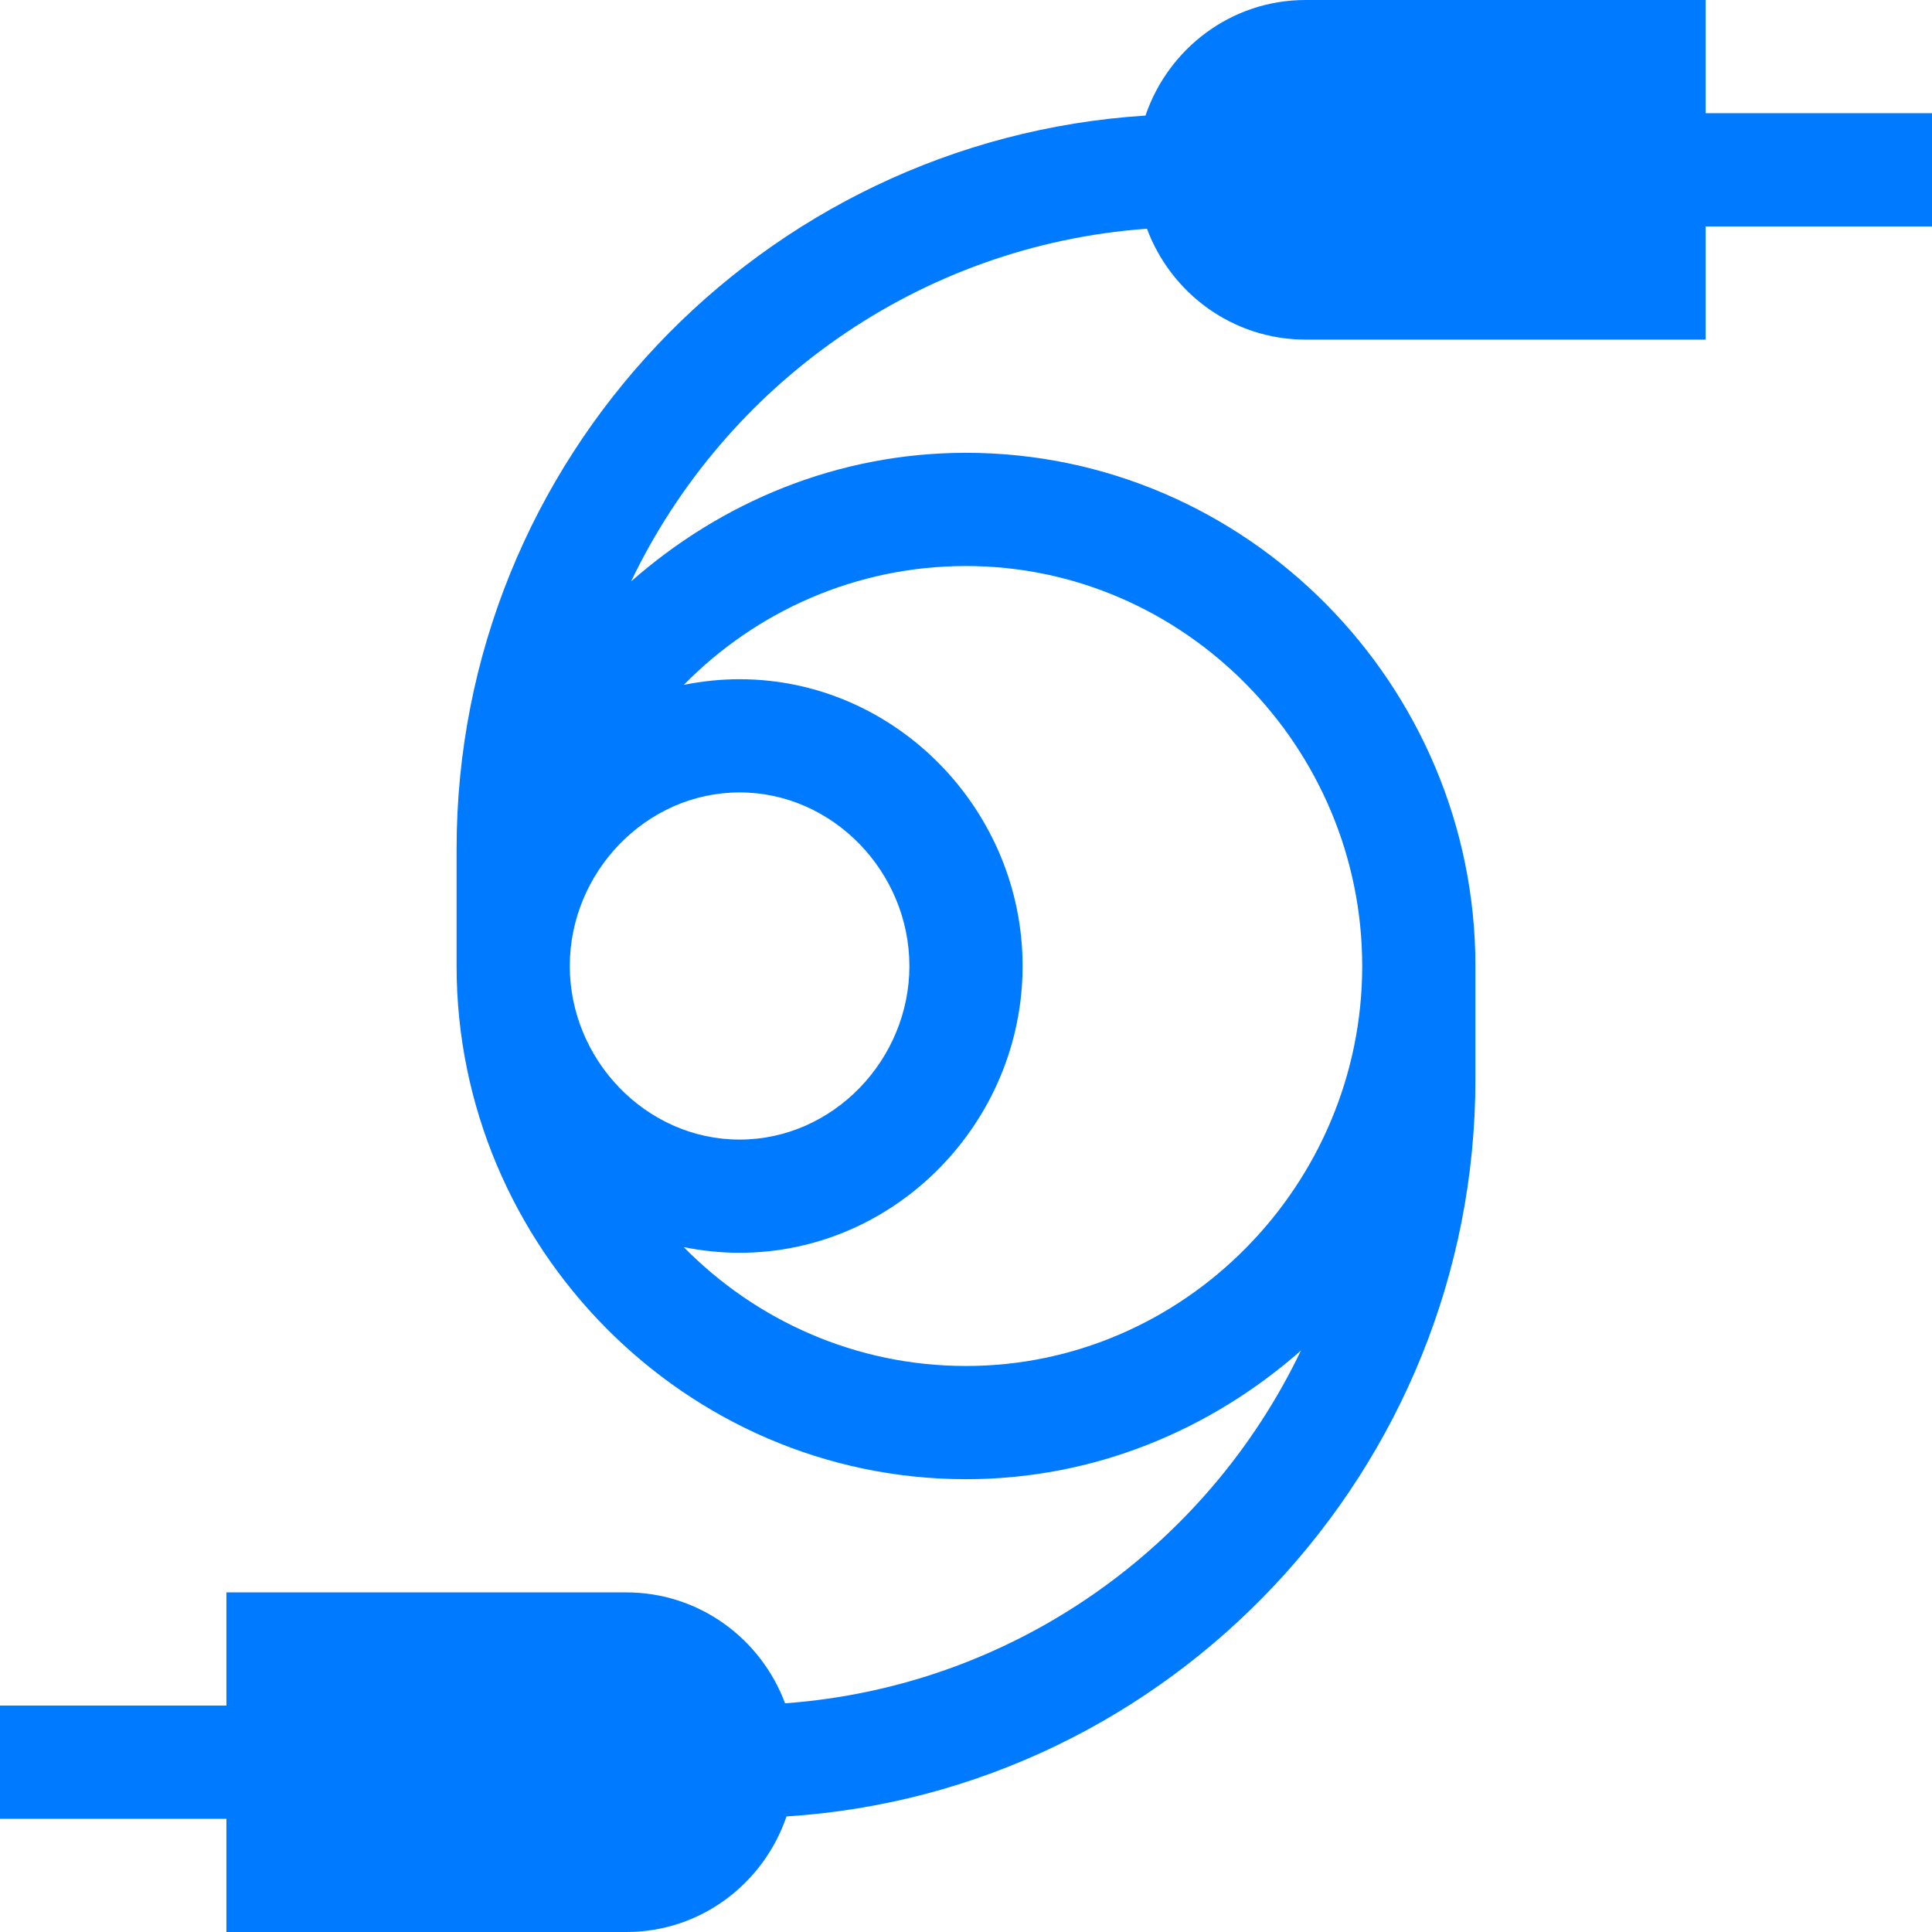
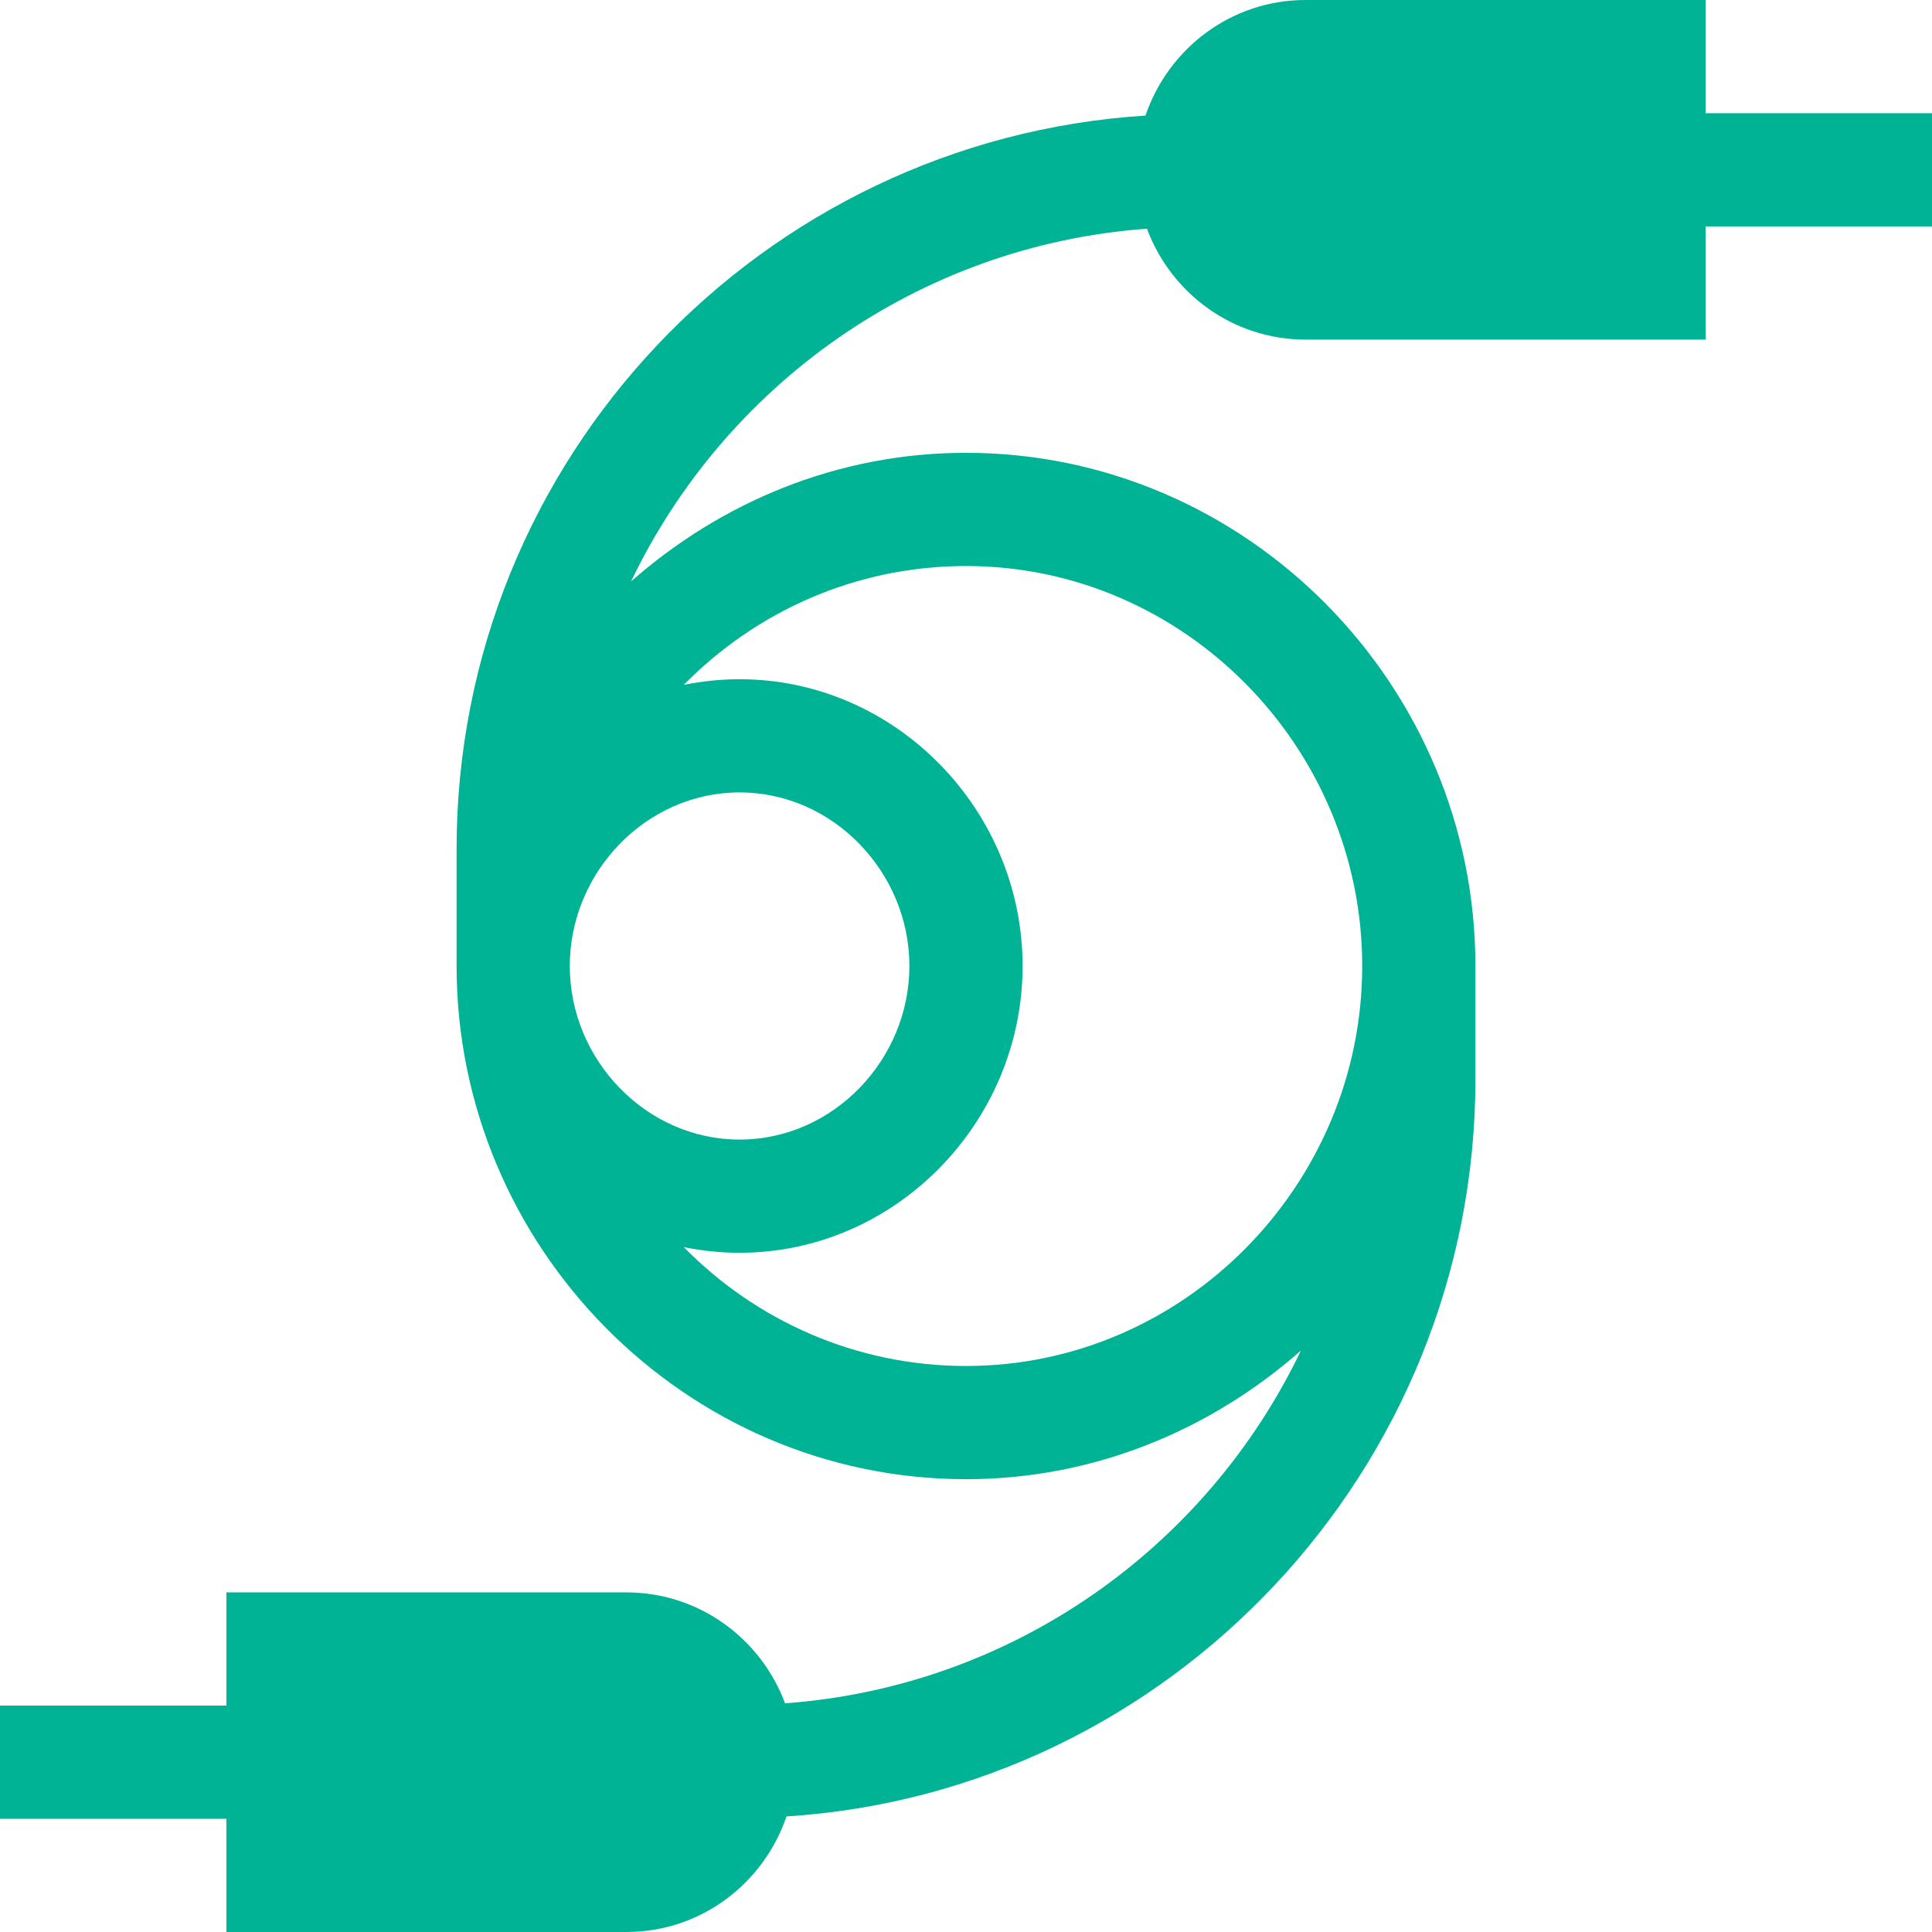
<svg xmlns="http://www.w3.org/2000/svg" height="512px" viewBox="0 0 512 512" width="512px">
-   <path d="m452 0h-106c-19.762 0-36.398 12.887-42.434 30.629-101.723 6.465-182.566 91.047-182.566 194.371v31c0 74.441 60.559 136 135 136 34.121 0 64.965-13.137 88.758-34.086-24.941 52.094-76.305 89.082-136.711 93.477-6.375-17.109-22.742-29.391-42.047-29.391h-106v30h-60v30h60v30h106c19.762 0 36.398-12.887 42.434-30.629 101.723-6.465 182.566-92.047 182.566-195.371v-30c0-74.441-60.559-136-135-136-34.121 0-64.965 13.137-88.758 34.086 24.941-52.094 76.305-89.082 136.711-93.477 6.375 17.109 22.742 29.391 42.047 29.391h106v-30h60v-30h-60zm-196 150c57.891 0 105 48.109 105 106s-47.109 106-105 106c-29.273 0-55.727-12.102-74.789-31.496 4.785.961 9.723 1.496 14.789 1.496 41.352 0 75-34.648 75-76s-33.648-76-75-76c-5.066 0-10.004.535-14.789 1.496 19.062-19.395 45.516-31.496 74.789-31.496zm-60 60c24.812 0 45 21.188 45 46s-20.188 46-45 46c-24.809 0-45-21.18-45-46 0-24.812 20.18-46 45-46zm0 0" fill="#007bff" />
+   <path d="m452 0h-106c-19.762 0-36.398 12.887-42.434 30.629-101.723 6.465-182.566 91.047-182.566 194.371v31c0 74.441 60.559 136 135 136 34.121 0 64.965-13.137 88.758-34.086-24.941 52.094-76.305 89.082-136.711 93.477-6.375-17.109-22.742-29.391-42.047-29.391h-106v30h-60v30h60v30h106c19.762 0 36.398-12.887 42.434-30.629 101.723-6.465 182.566-92.047 182.566-195.371v-30c0-74.441-60.559-136-135-136-34.121 0-64.965 13.137-88.758 34.086 24.941-52.094 76.305-89.082 136.711-93.477 6.375 17.109 22.742 29.391 42.047 29.391h106v-30h60v-30h-60zm-196 150c57.891 0 105 48.109 105 106s-47.109 106-105 106c-29.273 0-55.727-12.102-74.789-31.496 4.785.961 9.723 1.496 14.789 1.496 41.352 0 75-34.648 75-76s-33.648-76-75-76c-5.066 0-10.004.535-14.789 1.496 19.062-19.395 45.516-31.496 74.789-31.496zm-60 60c24.812 0 45 21.188 45 46s-20.188 46-45 46c-24.809 0-45-21.18-45-46 0-24.812 20.18-46 45-46zm0 0" fill="#00b395" />
</svg>
